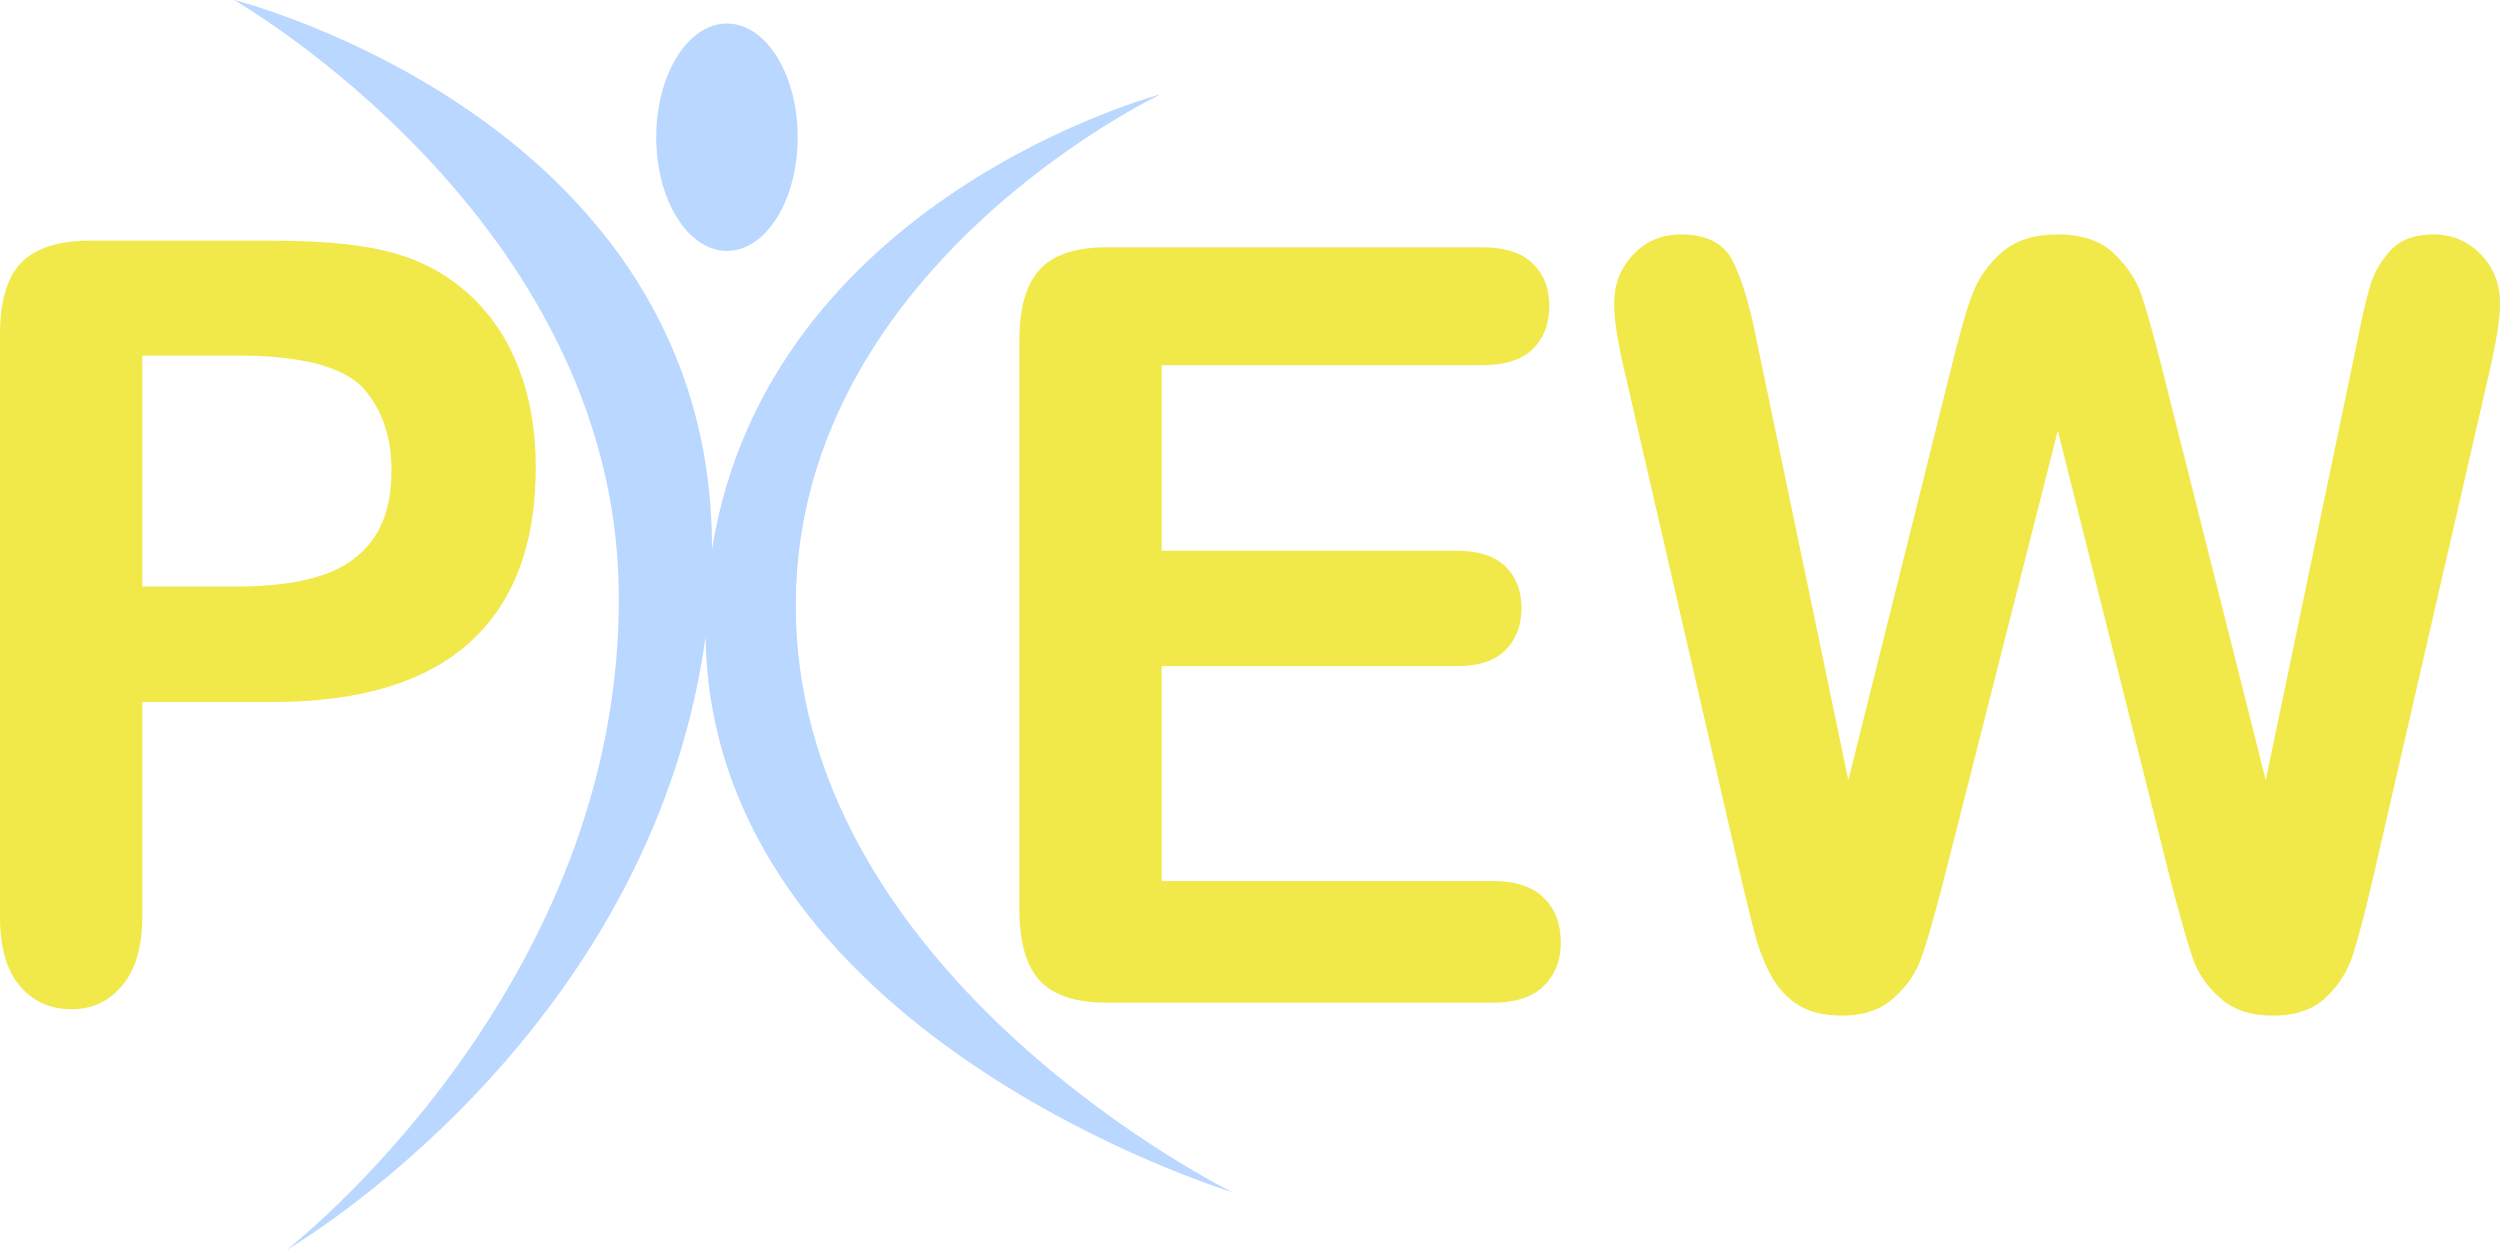
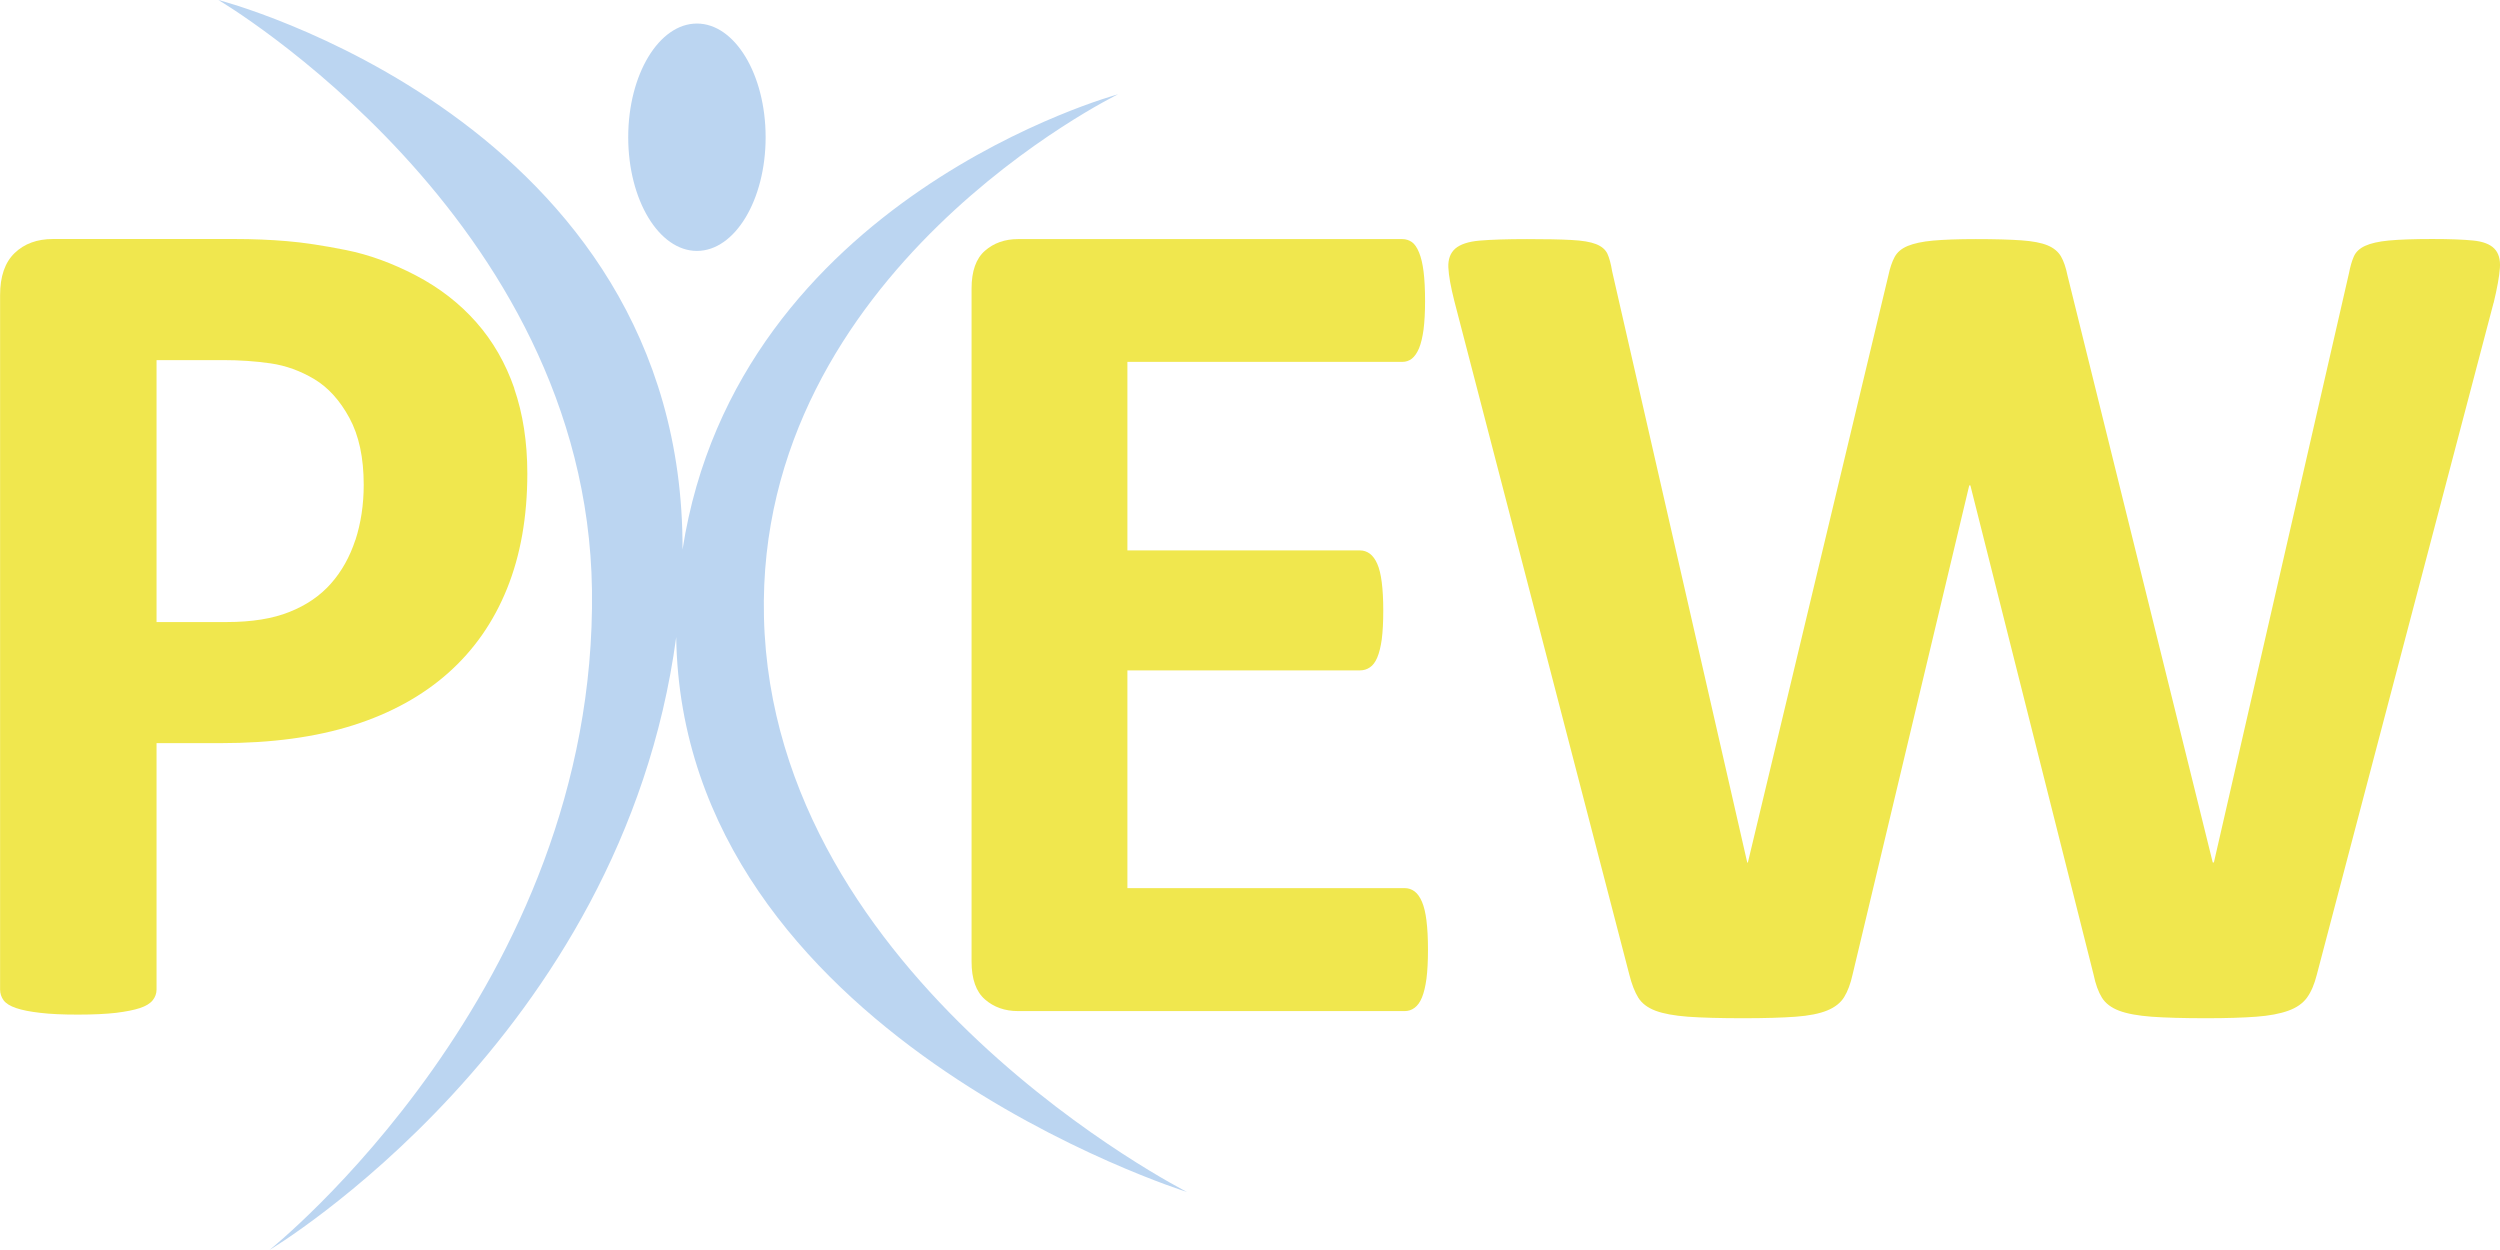
- <svg xmlns="http://www.w3.org/2000/svg" id="Layer_1" viewBox="0 0 283.47 141.73">
+ <svg xmlns="http://www.w3.org/2000/svg" id="Layer_1" viewBox="0 0 283.46 141.73">
  <defs>
-     <style>.cls-1{fill:none;}.cls-2{clip-path:url(#clippath);}.cls-3{fill:#f1e949;}.cls-4{fill:#b9d7ff;}</style>
-     <clipPath id="clippath">
-       <rect class="cls-1" x="0" y="0" width="283.46" height="141.73" />
-     </clipPath>
+     <style>.cls-1{fill:#f0e74e;}.cls-2{fill:#bbd5f1;}</style>
  </defs>
-   <g class="cls-2">
-     <path class="cls-4" d="M90.45,15.56c0-7.12-3.59-12.89-8.02-12.89s-8.02,5.77-8.02,12.89,3.59,12.89,8.02,12.89,8.02-5.77,8.02-12.89m41.16-4.87s-44.48,11.69-50.88,51.62C80.89,13.6,26.53,0,26.53,0c0,0,43.05,24.59,43.63,66.89,.63,45.21-37.67,74.84-37.67,74.84,0,0,41.19-23.82,47.51-69.49,.7,45.03,59.69,62.92,59.69,62.92,0,0-48.45-23.83-49.44-65.21-.94-39.25,41.36-59.26,41.36-59.26" />
-     <path class="cls-3" d="M248.64,108.7c.58,1.66,1.61,3.15,3.1,4.47,1.48,1.32,3.46,1.99,5.92,1.99,2.61,0,4.63-.68,6.06-2.05,1.43-1.36,2.45-2.95,3.04-4.76,.6-1.81,1.35-4.66,2.26-8.56l13.26-57.67c.8-3.51,1.2-6.06,1.2-7.65,0-2.26-.73-4.14-2.2-5.64-1.47-1.5-3.25-2.25-5.35-2.25s-3.7,.58-4.81,1.75c-1.11,1.17-1.88,2.49-2.34,3.97-.45,1.48-.93,3.53-1.44,6.14l-10.43,50.01-11.79-46.8c-.98-3.86-1.76-6.62-2.34-8.3-.58-1.67-1.62-3.22-3.12-4.64-1.5-1.42-3.61-2.13-6.33-2.13s-4.8,.68-6.36,2.04c-1.56,1.36-2.68,2.98-3.37,4.85-.69,1.87-1.47,4.6-2.34,8.18l-11.68,46.8-10.43-50.01c-.76-3.86-1.65-6.8-2.66-8.82-1.01-2.03-2.99-3.04-5.92-3.04-2.14,0-3.93,.76-5.38,2.28-1.45,1.52-2.17,3.39-2.17,5.61,0,1.75,.4,4.31,1.19,7.65l13.26,57.67c.4,1.71,.85,3.57,1.36,5.58,.51,2.01,1.16,3.74,1.96,5.2,.8,1.46,1.84,2.59,3.12,3.39,1.29,.8,2.92,1.2,4.92,1.2,2.46,0,4.44-.67,5.92-2.02,1.49-1.34,2.53-2.86,3.12-4.56,.6-1.69,1.4-4.49,2.42-8.38l13.04-51.36,12.88,51.36c1.05,4.01,1.87,6.85,2.44,8.5M173.79,39.58c1.25-1.23,1.88-2.85,1.88-4.88s-.62-3.59-1.88-4.82c-1.25-1.23-3.16-1.84-5.73-1.84h-42.6c-2.28,0-4.16,.36-5.62,1.08-1.47,.72-2.54,1.87-3.23,3.45-.69,1.58-1.03,3.61-1.03,6.11V103.06c0,3.74,.77,6.45,2.31,8.12,1.54,1.67,4.07,2.51,7.58,2.51h43.85c2.53,0,4.45-.63,5.73-1.9,1.29-1.26,1.93-2.91,1.93-4.94s-.64-3.79-1.93-5.05c-1.29-1.27-3.2-1.9-5.73-1.9h-37.6v-24.37h33.47c2.5,0,4.35-.61,5.54-1.84,1.2-1.23,1.79-2.81,1.79-4.76s-.61-3.51-1.82-4.7c-1.21-1.19-3.05-1.78-5.51-1.78h-33.47v-21.04h36.35c2.57,0,4.48-.61,5.73-1.84" />
-     <path class="cls-3" d="M41.29,44.13c2.06,2.38,3.1,5.45,3.1,9.23,0,3.15-.67,5.71-2.01,7.65-1.34,1.95-3.29,3.35-5.84,4.21-2.55,.86-5.73,1.28-9.53,1.28h-10.87v-26.18h10.87c7.21,0,11.97,1.27,14.29,3.8m11.95,28.72c5-4.5,7.5-11.11,7.5-19.84,0-4.09-.62-7.77-1.85-11.04-1.23-3.27-3.03-6.04-5.41-8.3-2.37-2.26-5.19-3.88-8.45-4.85-3.3-1.01-8.01-1.52-14.13-1.52H10.22c-3.55,0-6.14,.82-7.77,2.45-1.63,1.64-2.45,4.36-2.45,8.18V103.97c0,3.43,.74,6.03,2.23,7.8,1.49,1.77,3.44,2.66,5.87,2.66s4.24-.9,5.76-2.69c1.52-1.79,2.28-4.42,2.28-7.89v-24.25h14.78c9.89,0,17.33-2.25,22.33-6.75" />
-   </g>
+   <path class="cls-1" d="M40.29,61.23c-.63,1.92-1.55,3.56-2.77,4.94-1.22,1.38-2.78,2.45-4.69,3.21-1.91,.77-4.29,1.15-7.12,1.15h-7.96v-29.7h7.56c1.84,0,3.63,.12,5.37,.37,1.73,.25,3.38,.85,4.96,1.79,1.58,.95,2.9,2.41,3.98,4.4,1.08,1.99,1.62,4.51,1.62,7.58,0,2.25-.32,4.34-.94,6.26m18.02-17.18c-.99-2.86-2.43-5.37-4.32-7.51-1.89-2.14-4.17-3.91-6.85-5.31-2.68-1.4-5.32-2.36-7.93-2.88-2.61-.52-4.85-.86-6.71-1.01-1.87-.16-3.84-.24-5.9-.24H6.01c-1.8,0-3.25,.53-4.35,1.59-1.1,1.06-1.65,2.65-1.65,4.77V112.2c0,.45,.14,.86,.4,1.22,.27,.36,.74,.65,1.42,.88,.67,.23,1.58,.41,2.73,.54,1.15,.14,2.57,.2,4.28,.2s3.19-.07,4.32-.2c1.12-.14,2.03-.32,2.7-.54,.67-.22,1.16-.52,1.45-.88,.29-.36,.44-.77,.44-1.22v-27.94h7.29c5.76,0,10.76-.68,15.01-2.03,4.25-1.35,7.84-3.33,10.76-5.92,2.92-2.59,5.15-5.78,6.68-9.57,1.53-3.79,2.3-8.14,2.3-13.06,0-3.56-.5-6.78-1.49-9.64" />
+   <path class="cls-1" d="M282.74,34.34c.4-1.67,.64-2.99,.71-3.96,.07-.97-.15-1.7-.64-2.2-.5-.5-1.29-.8-2.4-.91-1.1-.11-2.64-.17-4.62-.17-2.12,0-3.76,.06-4.93,.17-1.17,.11-2.07,.32-2.7,.61-.63,.29-1.06,.7-1.28,1.22-.23,.52-.4,1.14-.54,1.86l-15.32,66.83h-.13l-16.47-66.56c-.18-.9-.43-1.62-.74-2.16-.32-.54-.82-.96-1.52-1.25-.7-.29-1.69-.48-2.97-.57-1.28-.09-3-.14-5.16-.14-2.02,0-3.64,.06-4.86,.17-1.21,.11-2.17,.32-2.87,.61-.7,.29-1.19,.71-1.48,1.25-.29,.54-.53,1.24-.71,2.1l-15.93,66.56h-.07l-15.32-67.04c-.14-.86-.32-1.52-.54-2-.23-.47-.65-.83-1.28-1.08-.63-.25-1.56-.41-2.8-.47-1.24-.07-2.91-.1-5.03-.1-2.29,0-4.08,.06-5.37,.17-1.28,.11-2.2,.42-2.77,.91-.56,.5-.82,1.21-.78,2.13,.04,.93,.27,2.2,.68,3.82l19.84,76.37c.27,1.08,.61,1.95,1.01,2.6,.4,.65,1.06,1.15,1.96,1.49,.9,.34,2.13,.56,3.68,.68,1.55,.11,3.63,.17,6.24,.17,2.47,0,4.46-.06,5.97-.17,1.51-.11,2.7-.35,3.58-.71,.88-.36,1.52-.87,1.92-1.52,.4-.65,.72-1.5,.95-2.54l13.23-55.47h.13l13.97,55.47c.22,1.08,.54,1.95,.94,2.6,.4,.65,1.06,1.15,1.96,1.49,.9,.34,2.12,.56,3.68,.68,1.55,.11,3.61,.17,6.18,.17,2.29,0,4.18-.06,5.67-.17,1.49-.11,2.7-.34,3.64-.68,.95-.34,1.65-.83,2.13-1.49,.47-.65,.84-1.52,1.11-2.6l20.04-76.17Z" />
+   <path class="cls-1" d="M161.74,104.38c-.11-.88-.28-1.59-.51-2.13-.23-.54-.51-.93-.84-1.18-.34-.25-.71-.37-1.11-.37h-31.45v-24.69h26.38c.4,0,.78-.11,1.11-.34,.34-.22,.62-.6,.84-1.12,.22-.52,.39-1.21,.51-2.06,.11-.86,.17-1.94,.17-3.25s-.06-2.33-.17-3.21c-.11-.88-.28-1.58-.51-2.1-.23-.52-.51-.9-.84-1.15-.34-.25-.71-.37-1.11-.37h-26.38v-21.38h31.18c.4,0,.76-.12,1.08-.37,.31-.25,.58-.64,.81-1.18,.22-.54,.39-1.25,.51-2.13,.11-.88,.17-1.95,.17-3.21,0-1.35-.06-2.47-.17-3.35-.11-.88-.28-1.6-.51-2.16-.23-.56-.5-.96-.81-1.18-.32-.22-.68-.34-1.08-.34h-43.59c-1.48,0-2.73,.44-3.74,1.32s-1.52,2.31-1.52,4.29V109.02c0,1.99,.51,3.42,1.52,4.3,1.01,.88,2.26,1.32,3.74,1.32h43.86c.4,0,.78-.12,1.11-.37,.34-.25,.62-.64,.84-1.18,.22-.54,.39-1.25,.51-2.13,.11-.88,.17-1.97,.17-3.28s-.06-2.4-.17-3.28" />
+   <path class="cls-2" d="M86.81,15.56c0-7.12-3.49-12.89-7.79-12.89s-7.79,5.77-7.79,12.89,3.49,12.89,7.79,12.89,7.79-5.77,7.79-12.89m39.96-4.87s-43.18,11.69-49.38,51.62C77.53,13.6,24.76,0,24.76,0c0,0,41.78,24.59,42.36,66.89,.61,45.21-36.57,74.84-36.57,74.84,0,0,39.98-23.82,46.12-69.49,.68,45.03,57.94,62.92,57.94,62.92,0,0-47.03-23.83-47.99-65.21-.92-39.25,40.15-59.26,40.15-59.26" />
</svg>
